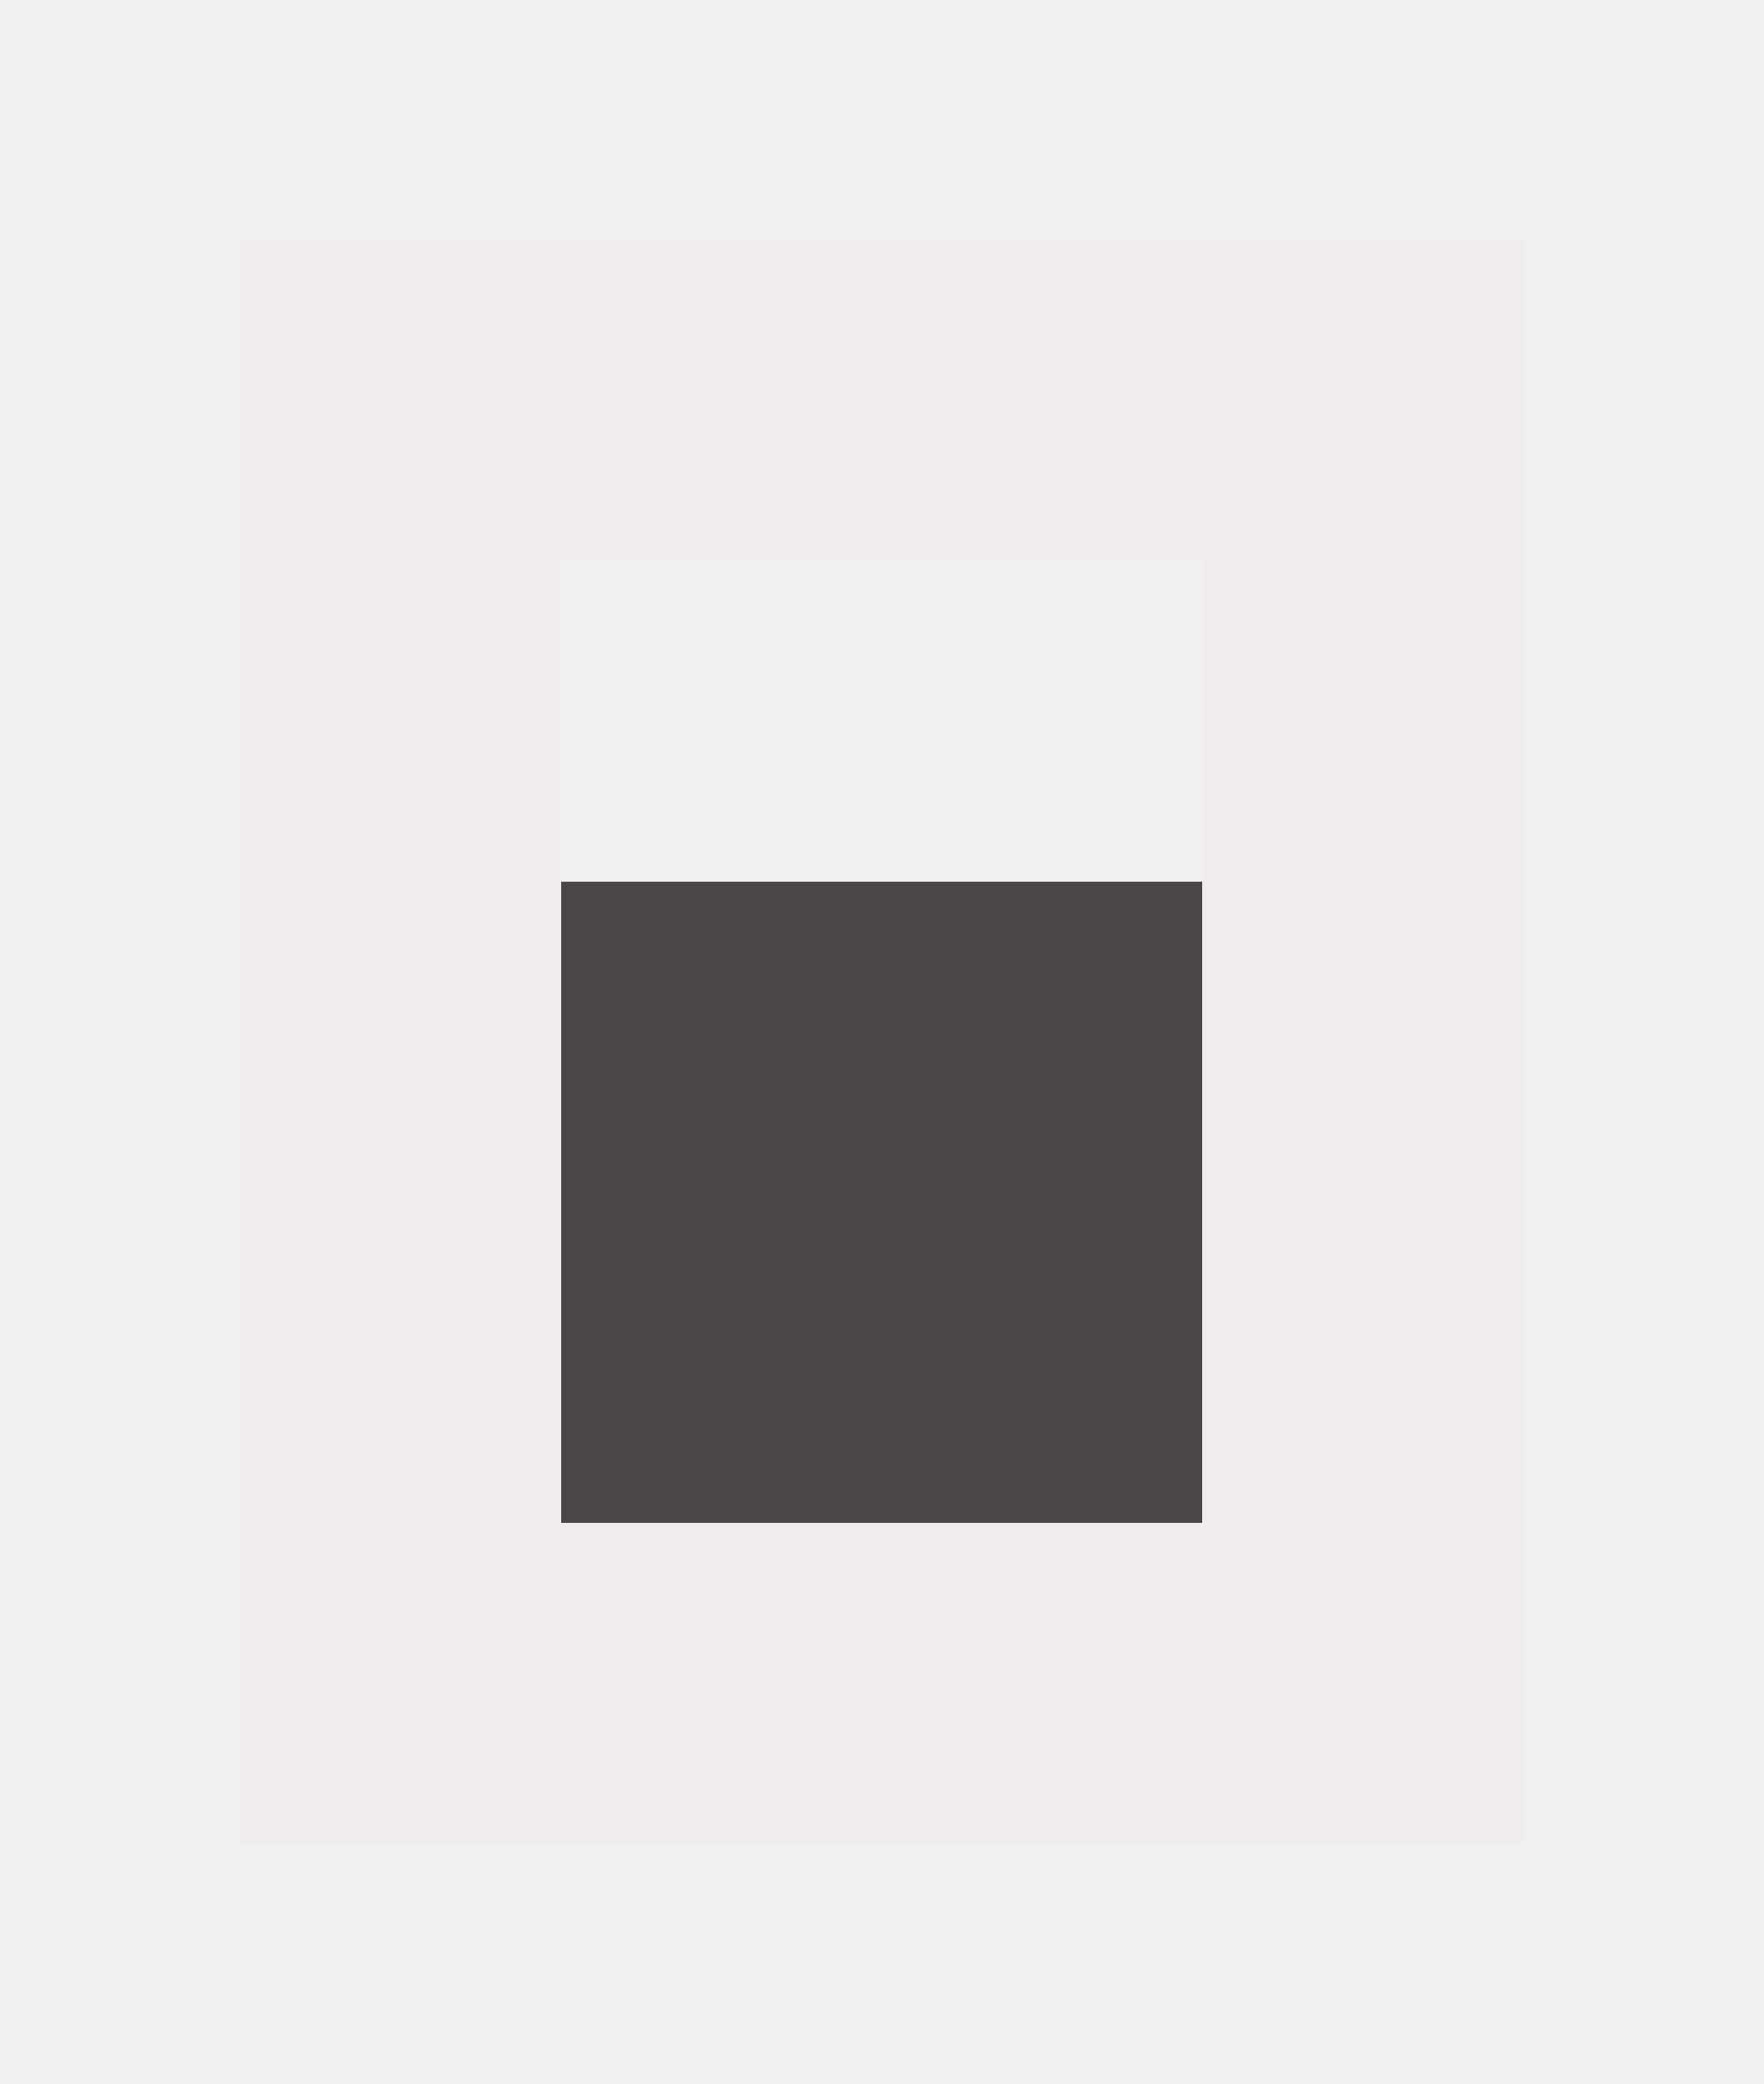
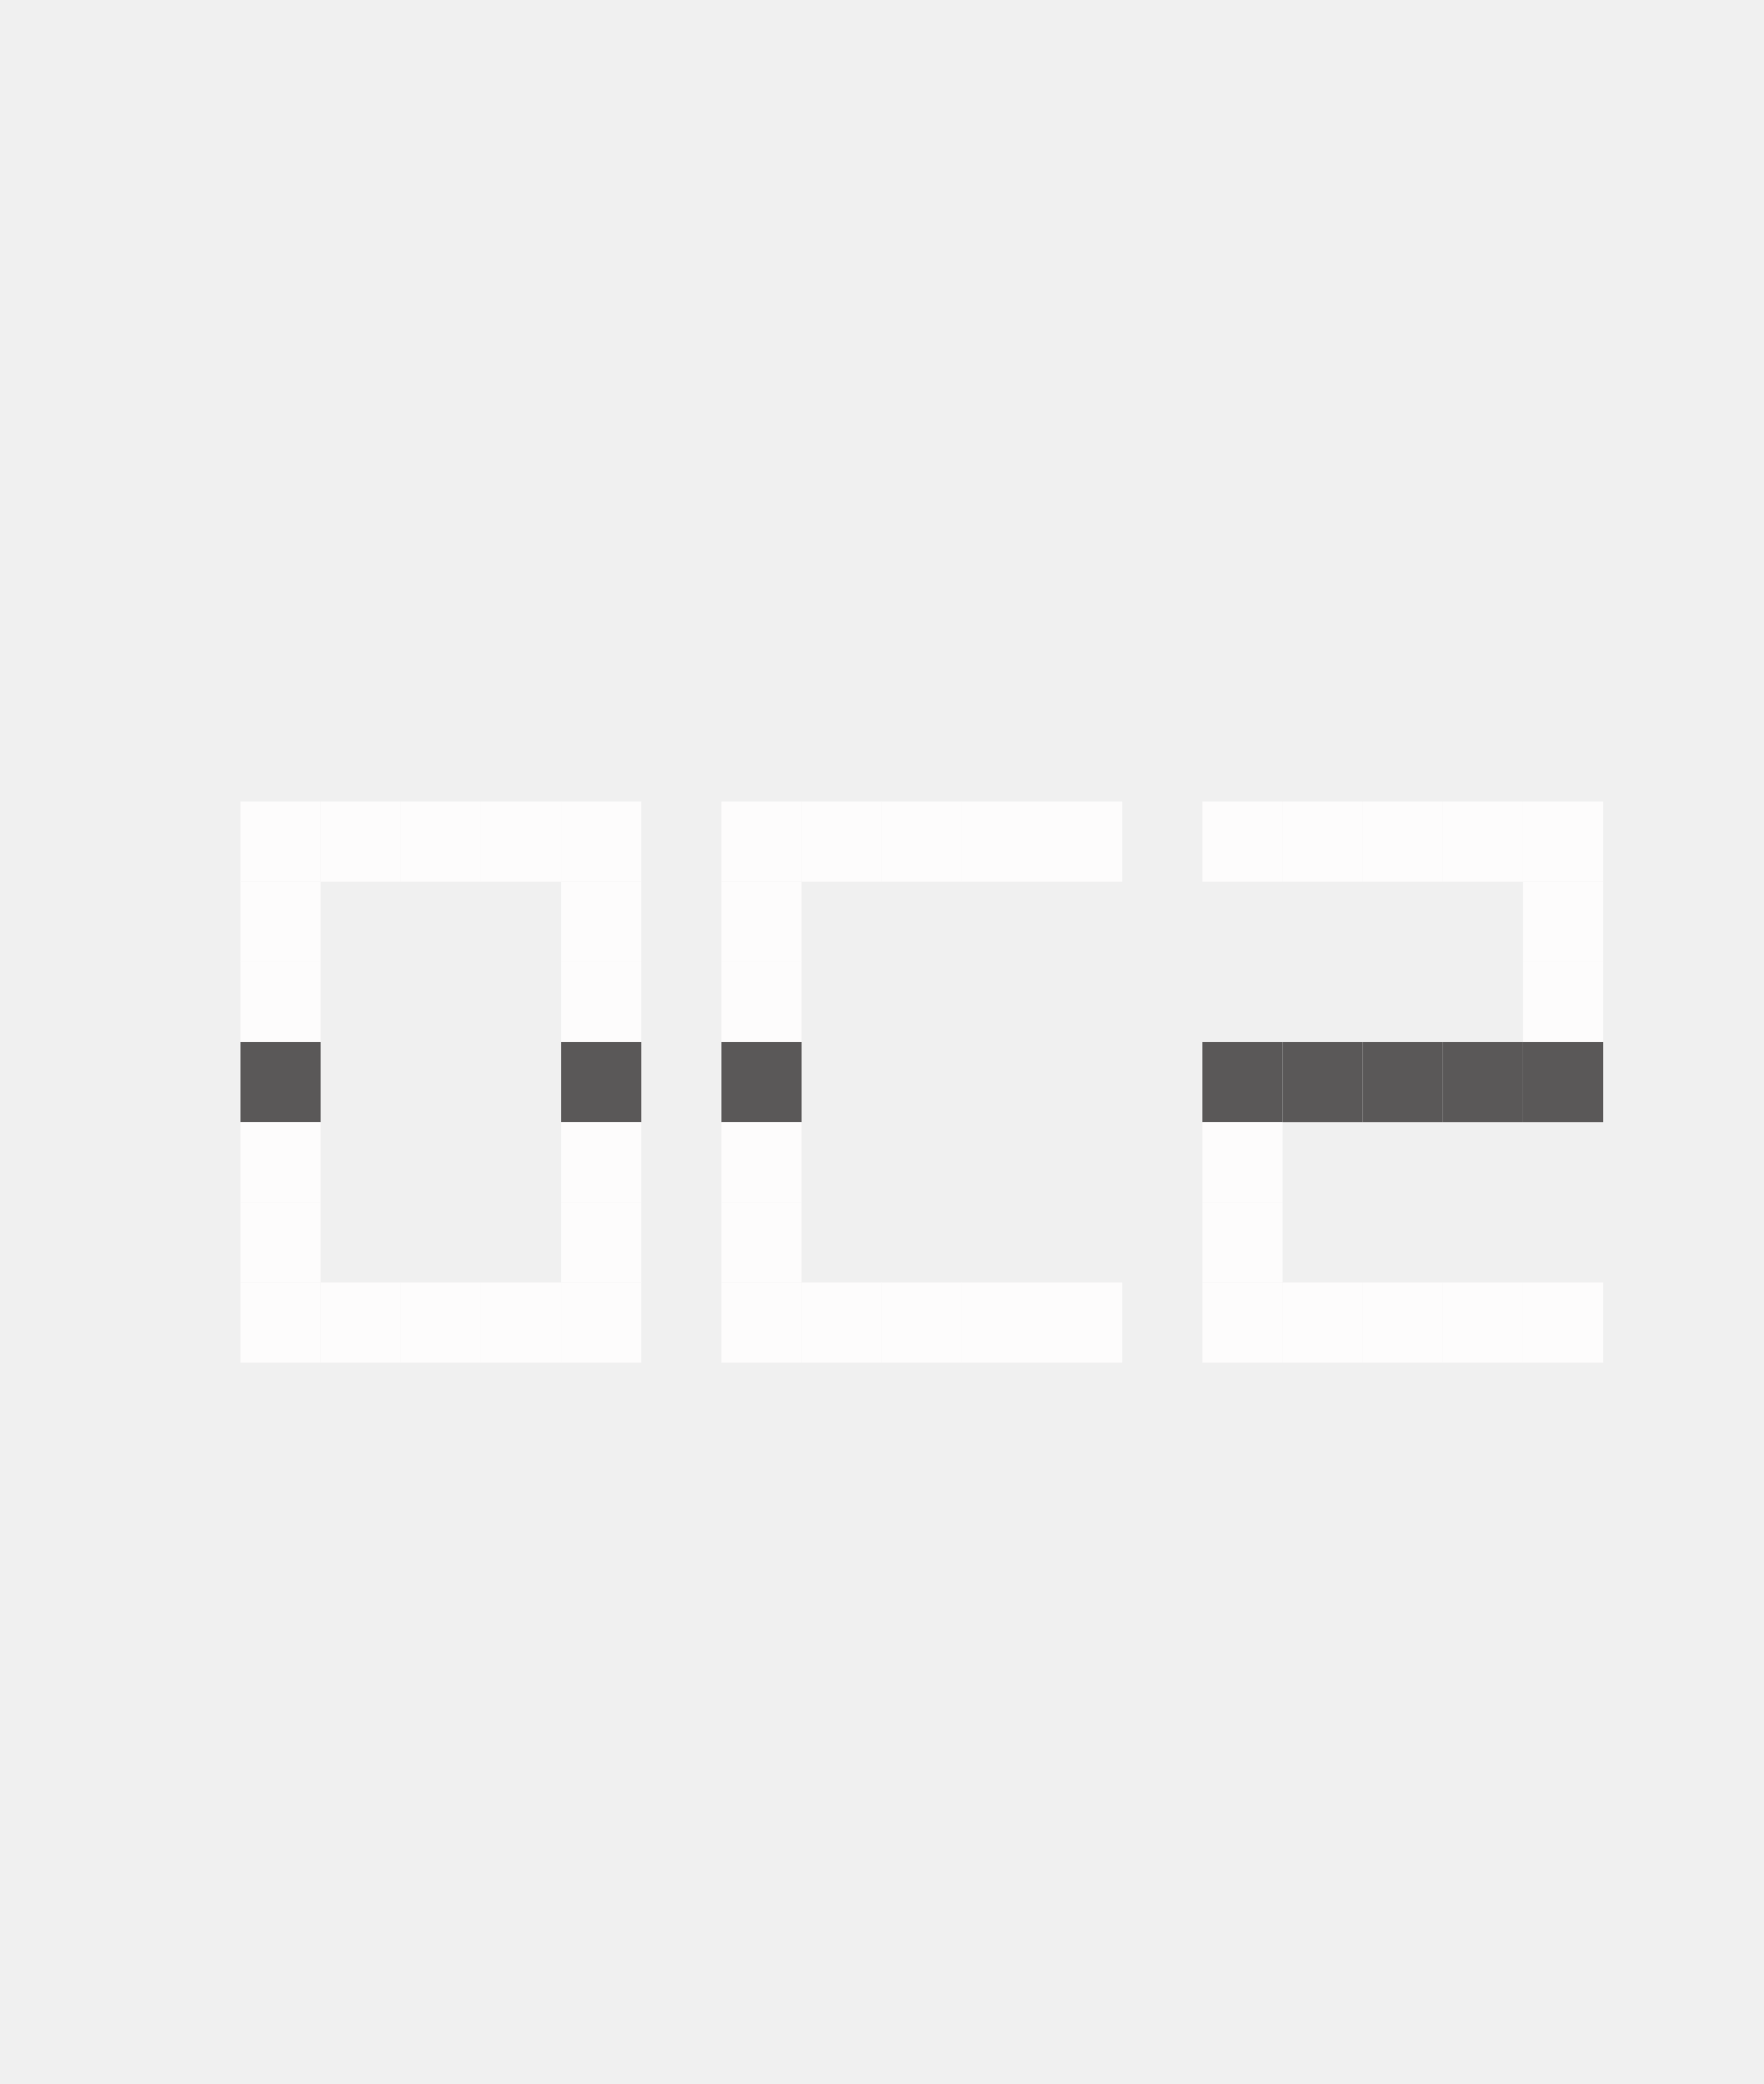
<svg xmlns="http://www.w3.org/2000/svg" width="22" height="26" viewBox="0 0 22 26" fill="none">
-   <g clip-path="url(#clip0_1311_94916)">
-     <path d="M15 19H7V11H15V19Z" fill="#4B4646" />
-     <path d="M15 7H7V19H15V7ZM19 23H3V3H19V23Z" fill="#F1ECEC" />
+   <g transform="translate(3 10)">
+     <rect x="0" y="0" width="1" height="1" fill="#FDFCFC" />
+     <rect x="1" y="0" width="1" height="1" fill="#FDFCFC" />
+     <rect x="2" y="0" width="1" height="1" fill="#FDFCFC" />
+     <rect x="3" y="0" width="1" height="1" fill="#FDFCFC" />
+     <rect x="4" y="0" width="1" height="1" fill="#FDFCFC" />
+     <rect x="0" y="1" width="1" height="1" fill="#FDFCFC" />
+     <rect x="4" y="1" width="1" height="1" fill="#FDFCFC" />
+     <rect x="0" y="2" width="1" height="1" fill="#FDFCFC" />
+     <rect x="4" y="2" width="1" height="1" fill="#FDFCFC" />
+     <rect x="0" y="3" width="1" height="1" fill="#5A5858" />
+     <rect x="4" y="3" width="1" height="1" fill="#5A5858" />
+     <rect x="0" y="4" width="1" height="1" fill="#FDFCFC" />
+     <rect x="4" y="4" width="1" height="1" fill="#FDFCFC" />
+     <rect x="0" y="5" width="1" height="1" fill="#FDFCFC" />
+     <rect x="4" y="5" width="1" height="1" fill="#FDFCFC" />
+     <rect x="0" y="6" width="1" height="1" fill="#FDFCFC" />
+     <rect x="1" y="6" width="1" height="1" fill="#FDFCFC" />
+     <rect x="2" y="6" width="1" height="1" fill="#FDFCFC" />
+     <rect x="3" y="6" width="1" height="1" fill="#FDFCFC" />
+     <rect x="4" y="6" width="1" height="1" fill="#FDFCFC" />
+     <rect x="6" y="0" width="1" height="1" fill="#FDFCFC" />
+     <rect x="7" y="0" width="1" height="1" fill="#FDFCFC" />
+     <rect x="8" y="0" width="1" height="1" fill="#FDFCFC" />
+     <rect x="9" y="0" width="1" height="1" fill="#FDFCFC" />
+     <rect x="10" y="0" width="1" height="1" fill="#FDFCFC" />
+     <rect x="6" y="1" width="1" height="1" fill="#FDFCFC" />
+     <rect x="6" y="2" width="1" height="1" fill="#FDFCFC" />
+     <rect x="6" y="3" width="1" height="1" fill="#5A5858" />
+     <rect x="6" y="4" width="1" height="1" fill="#FDFCFC" />
+     <rect x="6" y="5" width="1" height="1" fill="#FDFCFC" />
+     <rect x="6" y="6" width="1" height="1" fill="#FDFCFC" />
+     <rect x="7" y="6" width="1" height="1" fill="#FDFCFC" />
+     <rect x="8" y="6" width="1" height="1" fill="#FDFCFC" />
+     <rect x="9" y="6" width="1" height="1" fill="#FDFCFC" />
+     <rect x="10" y="6" width="1" height="1" fill="#FDFCFC" />
+     <rect x="12" y="0" width="1" height="1" fill="#FDFCFC" />
+     <rect x="13" y="0" width="1" height="1" fill="#FDFCFC" />
+     <rect x="14" y="0" width="1" height="1" fill="#FDFCFC" />
+     <rect x="15" y="0" width="1" height="1" fill="#FDFCFC" />
+     <rect x="16" y="0" width="1" height="1" fill="#FDFCFC" />
+     <rect x="16" y="1" width="1" height="1" fill="#FDFCFC" />
+     <rect x="16" y="2" width="1" height="1" fill="#FDFCFC" />
+     <rect x="12" y="3" width="1" height="1" fill="#5A5858" />
+     <rect x="13" y="3" width="1" height="1" fill="#5A5858" />
+     <rect x="14" y="3" width="1" height="1" fill="#5A5858" />
+     <rect x="15" y="3" width="1" height="1" fill="#5A5858" />
+     <rect x="16" y="3" width="1" height="1" fill="#5A5858" />
+     <rect x="12" y="4" width="1" height="1" fill="#FDFCFC" />
+     <rect x="12" y="5" width="1" height="1" fill="#FDFCFC" />
+     <rect x="12" y="6" width="1" height="1" fill="#FDFCFC" />
+     <rect x="13" y="6" width="1" height="1" fill="#FDFCFC" />
+     <rect x="14" y="6" width="1" height="1" fill="#FDFCFC" />
+     <rect x="15" y="6" width="1" height="1" fill="#FDFCFC" />
+     <rect x="16" y="6" width="1" height="1" fill="#FDFCFC" />
  </g>
-   <defs>
-     <clipPath id="clip0_1311_94916">
-       <rect width="16" height="20" fill="white" transform="translate(3 3)" />
-     </clipPath>
-   </defs>
</svg>
